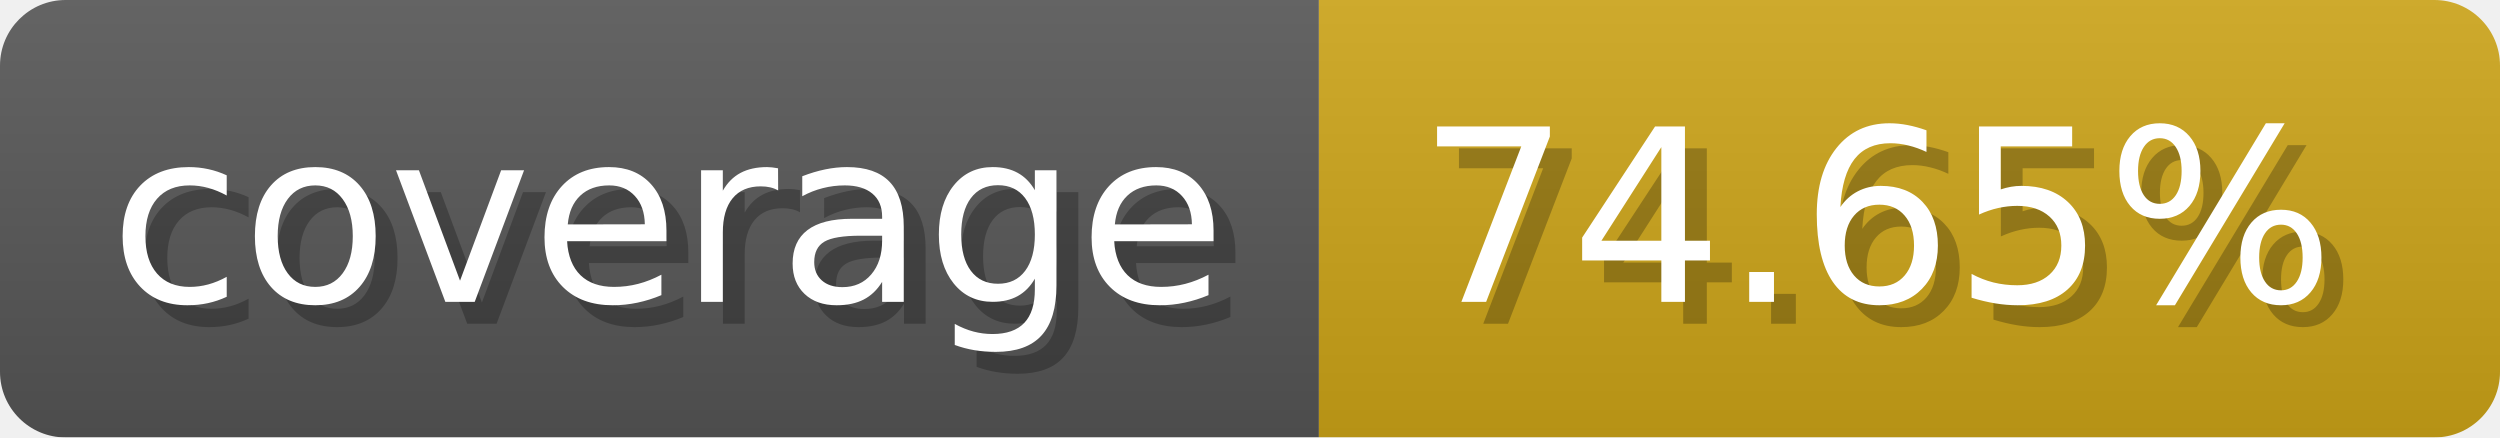
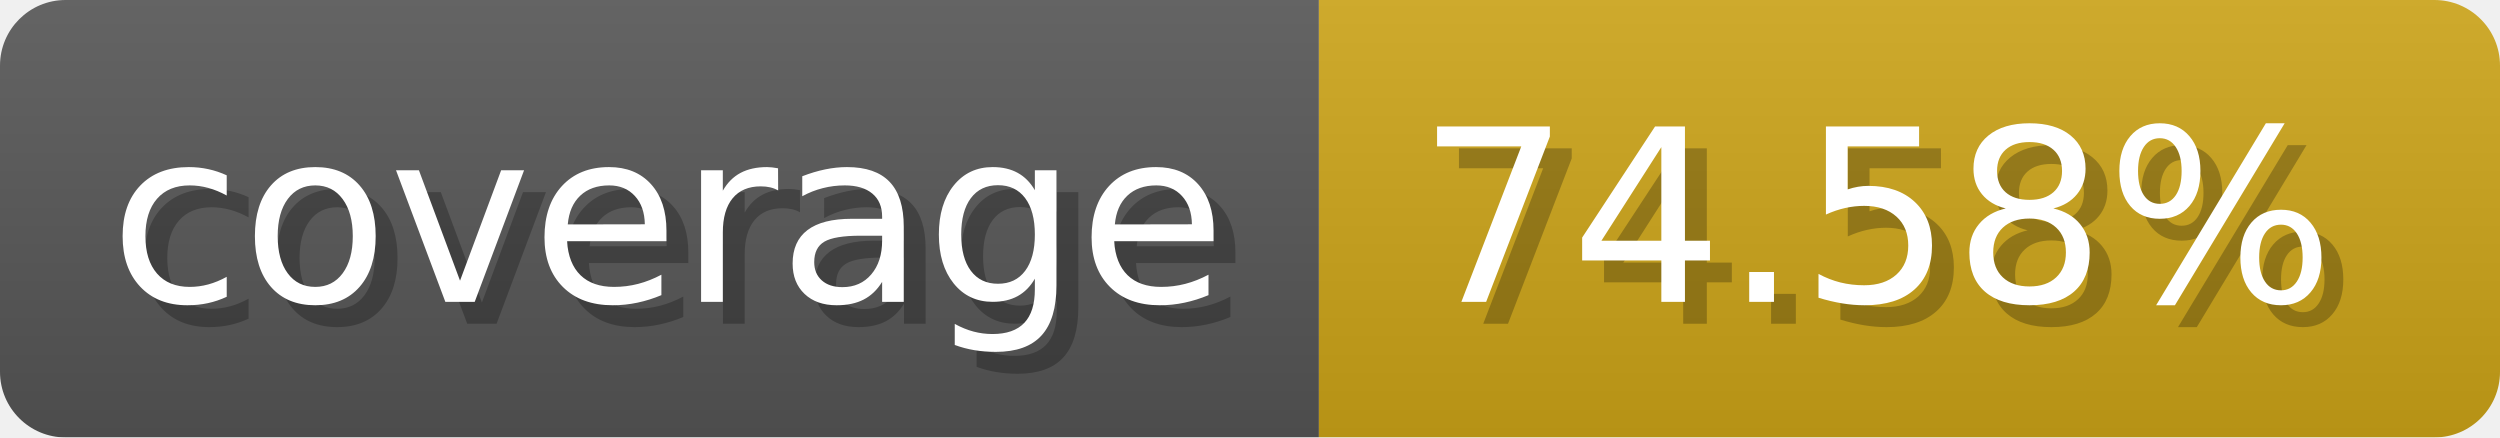
- <svg xmlns="http://www.w3.org/2000/svg" width="114.3" height="20" viewBox="0 0 1143 200" role="img" aria-label="coverage: 74.65%">
-   <linearGradient id="FwKQD" x2="0" y2="100%">
+ <svg xmlns="http://www.w3.org/2000/svg" width="114.3" height="20" viewBox="0 0 1143 200" role="img" aria-label="coverage: 74.58%">
+   <linearGradient id="AuvyL" x2="0" y2="100%">
    <stop offset="0" stop-opacity=".1" stop-color="#EEE" />
    <stop offset="1" stop-opacity=".1" />
  </linearGradient>
-   <mask id="vJbPG">
+   <mask id="ysiWE">
    <rect width="1143" height="200" rx="30" fill="#FFF" />
  </mask>
-   <g mask="url(#vJbPG)">
+   <g mask="url(#ysiWE)">
    <rect width="603" height="200" fill="#555" />
    <rect width="540" height="200" fill="#cba317" x="603" />
-     <rect width="1143" height="200" fill="url(#FwKQD)" />
+     <rect width="1143" height="200" fill="url(#AuvyL)" />
  </g>
  <g aria-hidden="true" fill="#fff" text-anchor="start" font-family="Verdana,DejaVu Sans,sans-serif" font-size="110">
    <text x="60" y="148" textLength="503" fill="#000" opacity="0.25">coverage</text>
    <text x="50" y="138" textLength="503">coverage</text>
-     <text x="658" y="148" textLength="440" fill="#000" opacity="0.25">74.65%</text>
-     <text x="648" y="138" textLength="440">74.65%</text>
+     <text x="658" y="148" textLength="440" fill="#000" opacity="0.25">74.58%</text>
+     <text x="648" y="138" textLength="440">74.58%</text>
  </g>
</svg>
